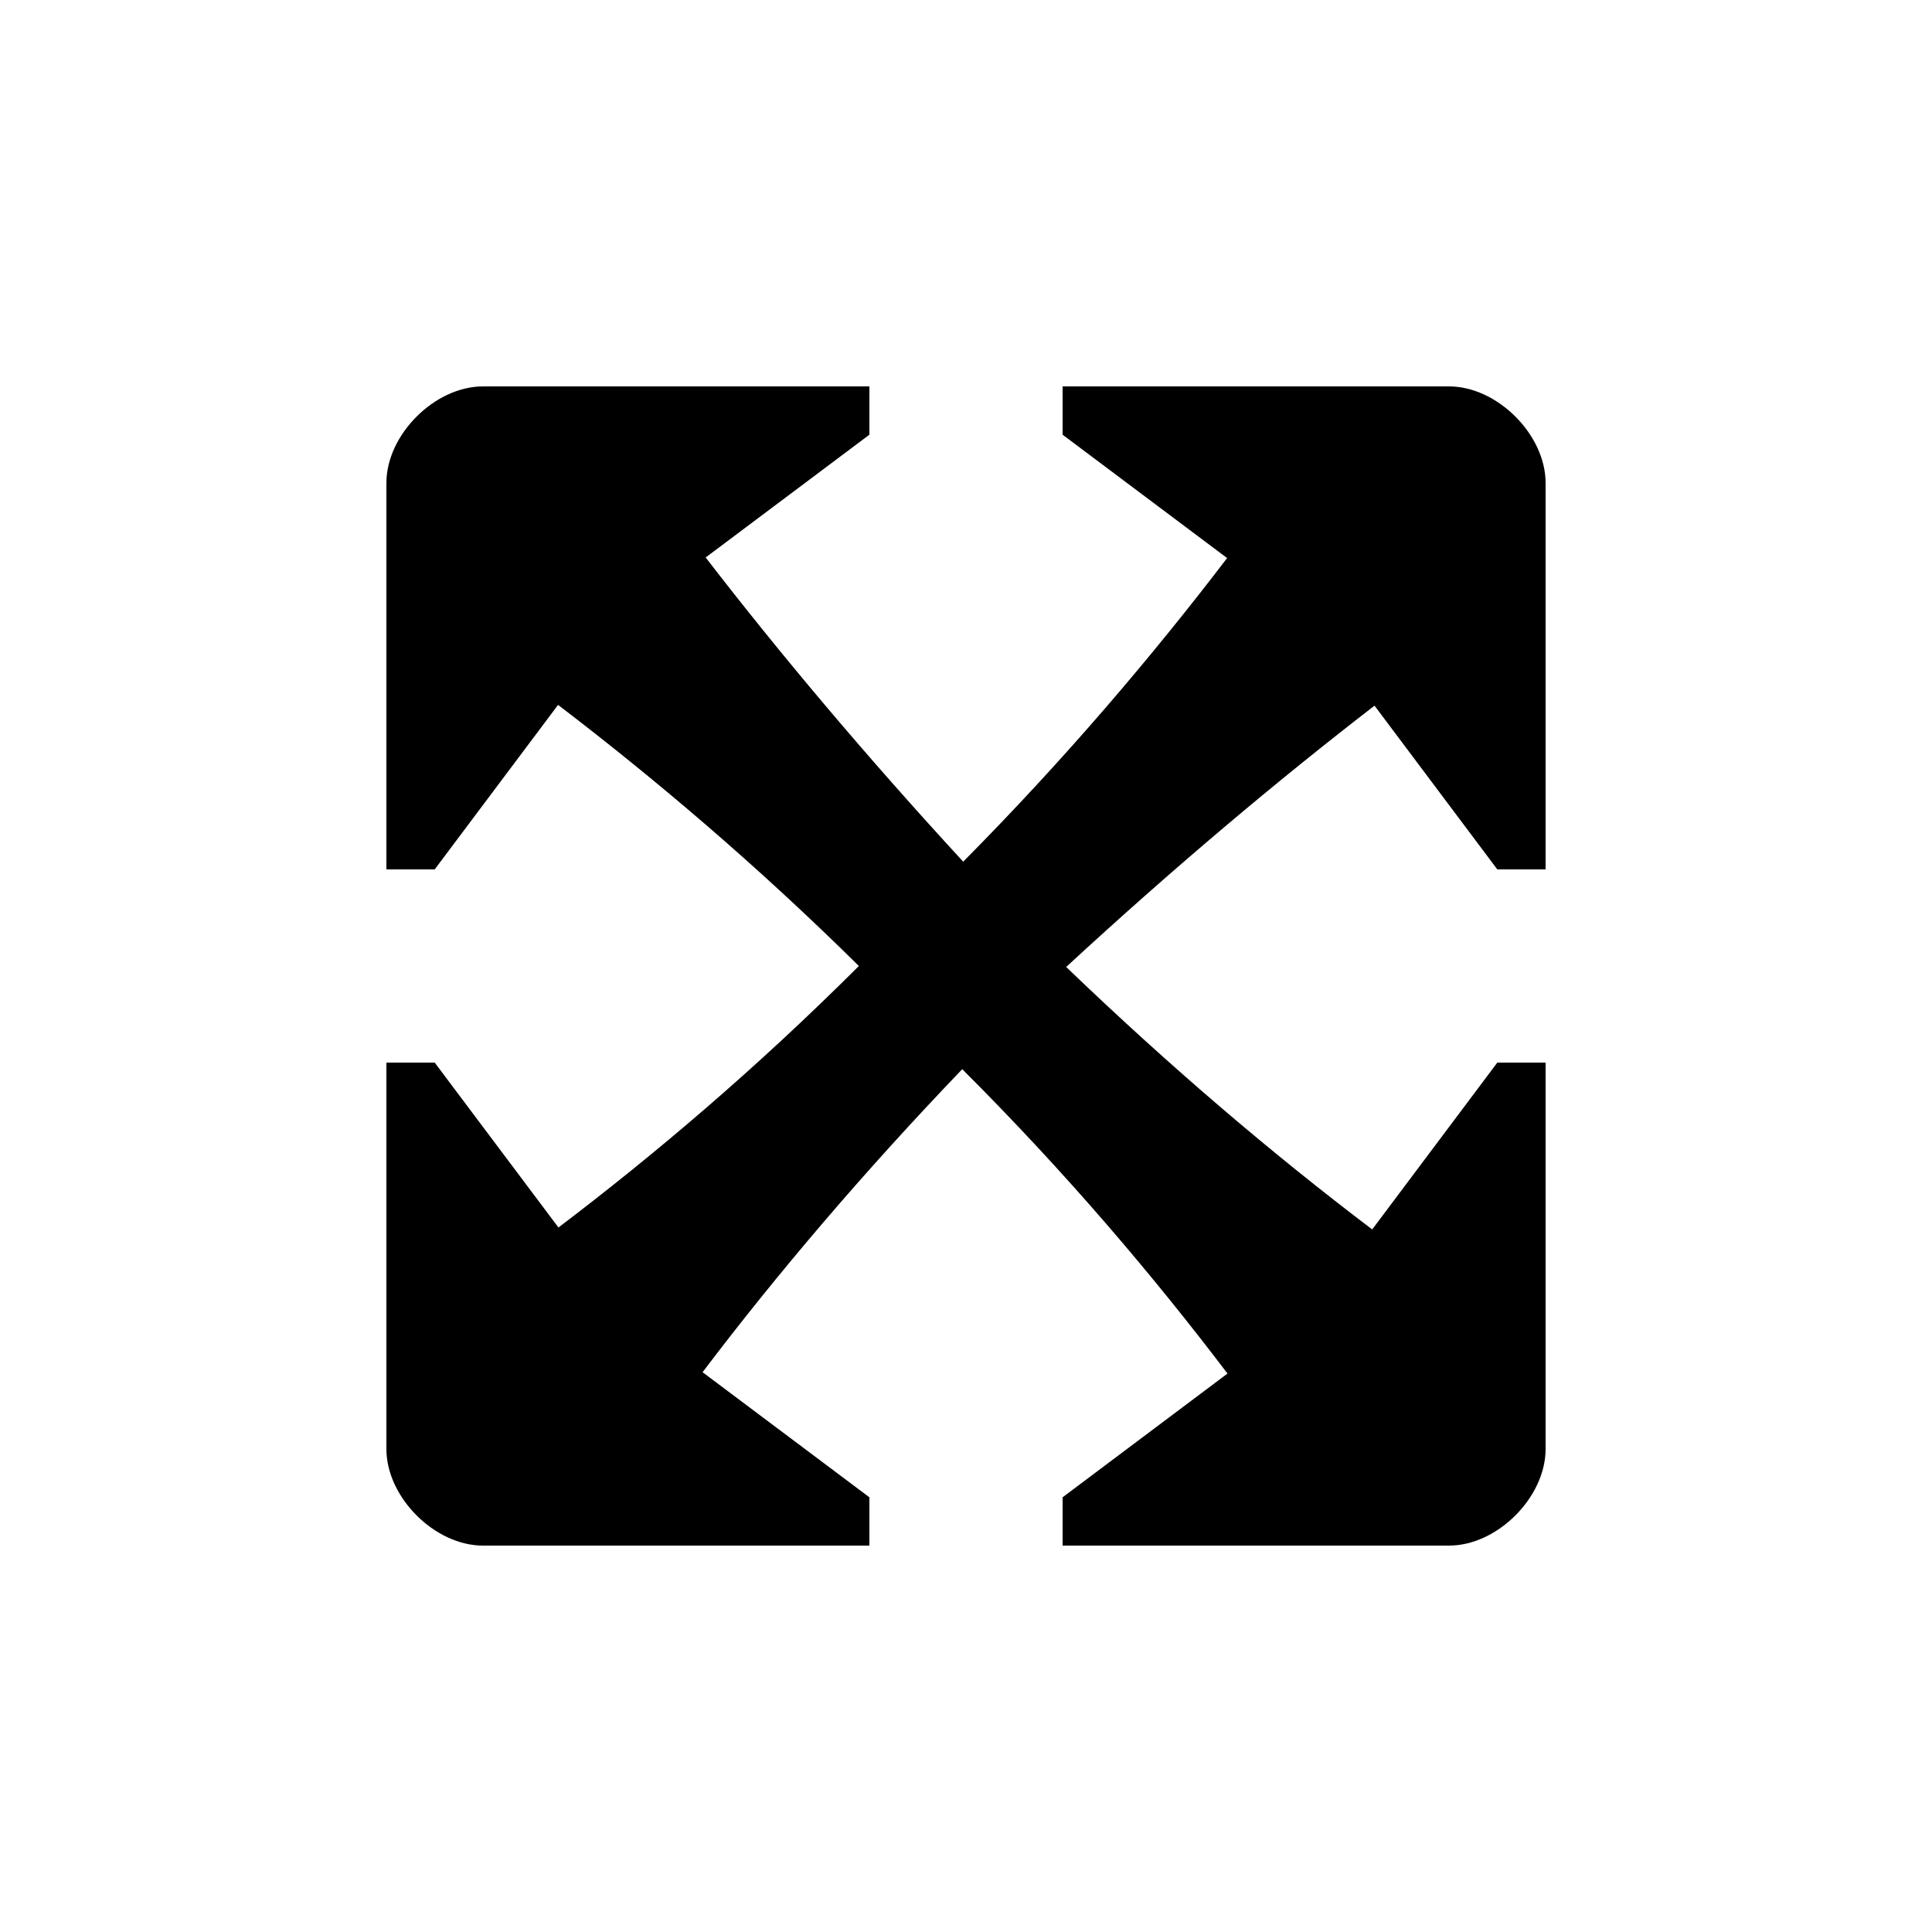
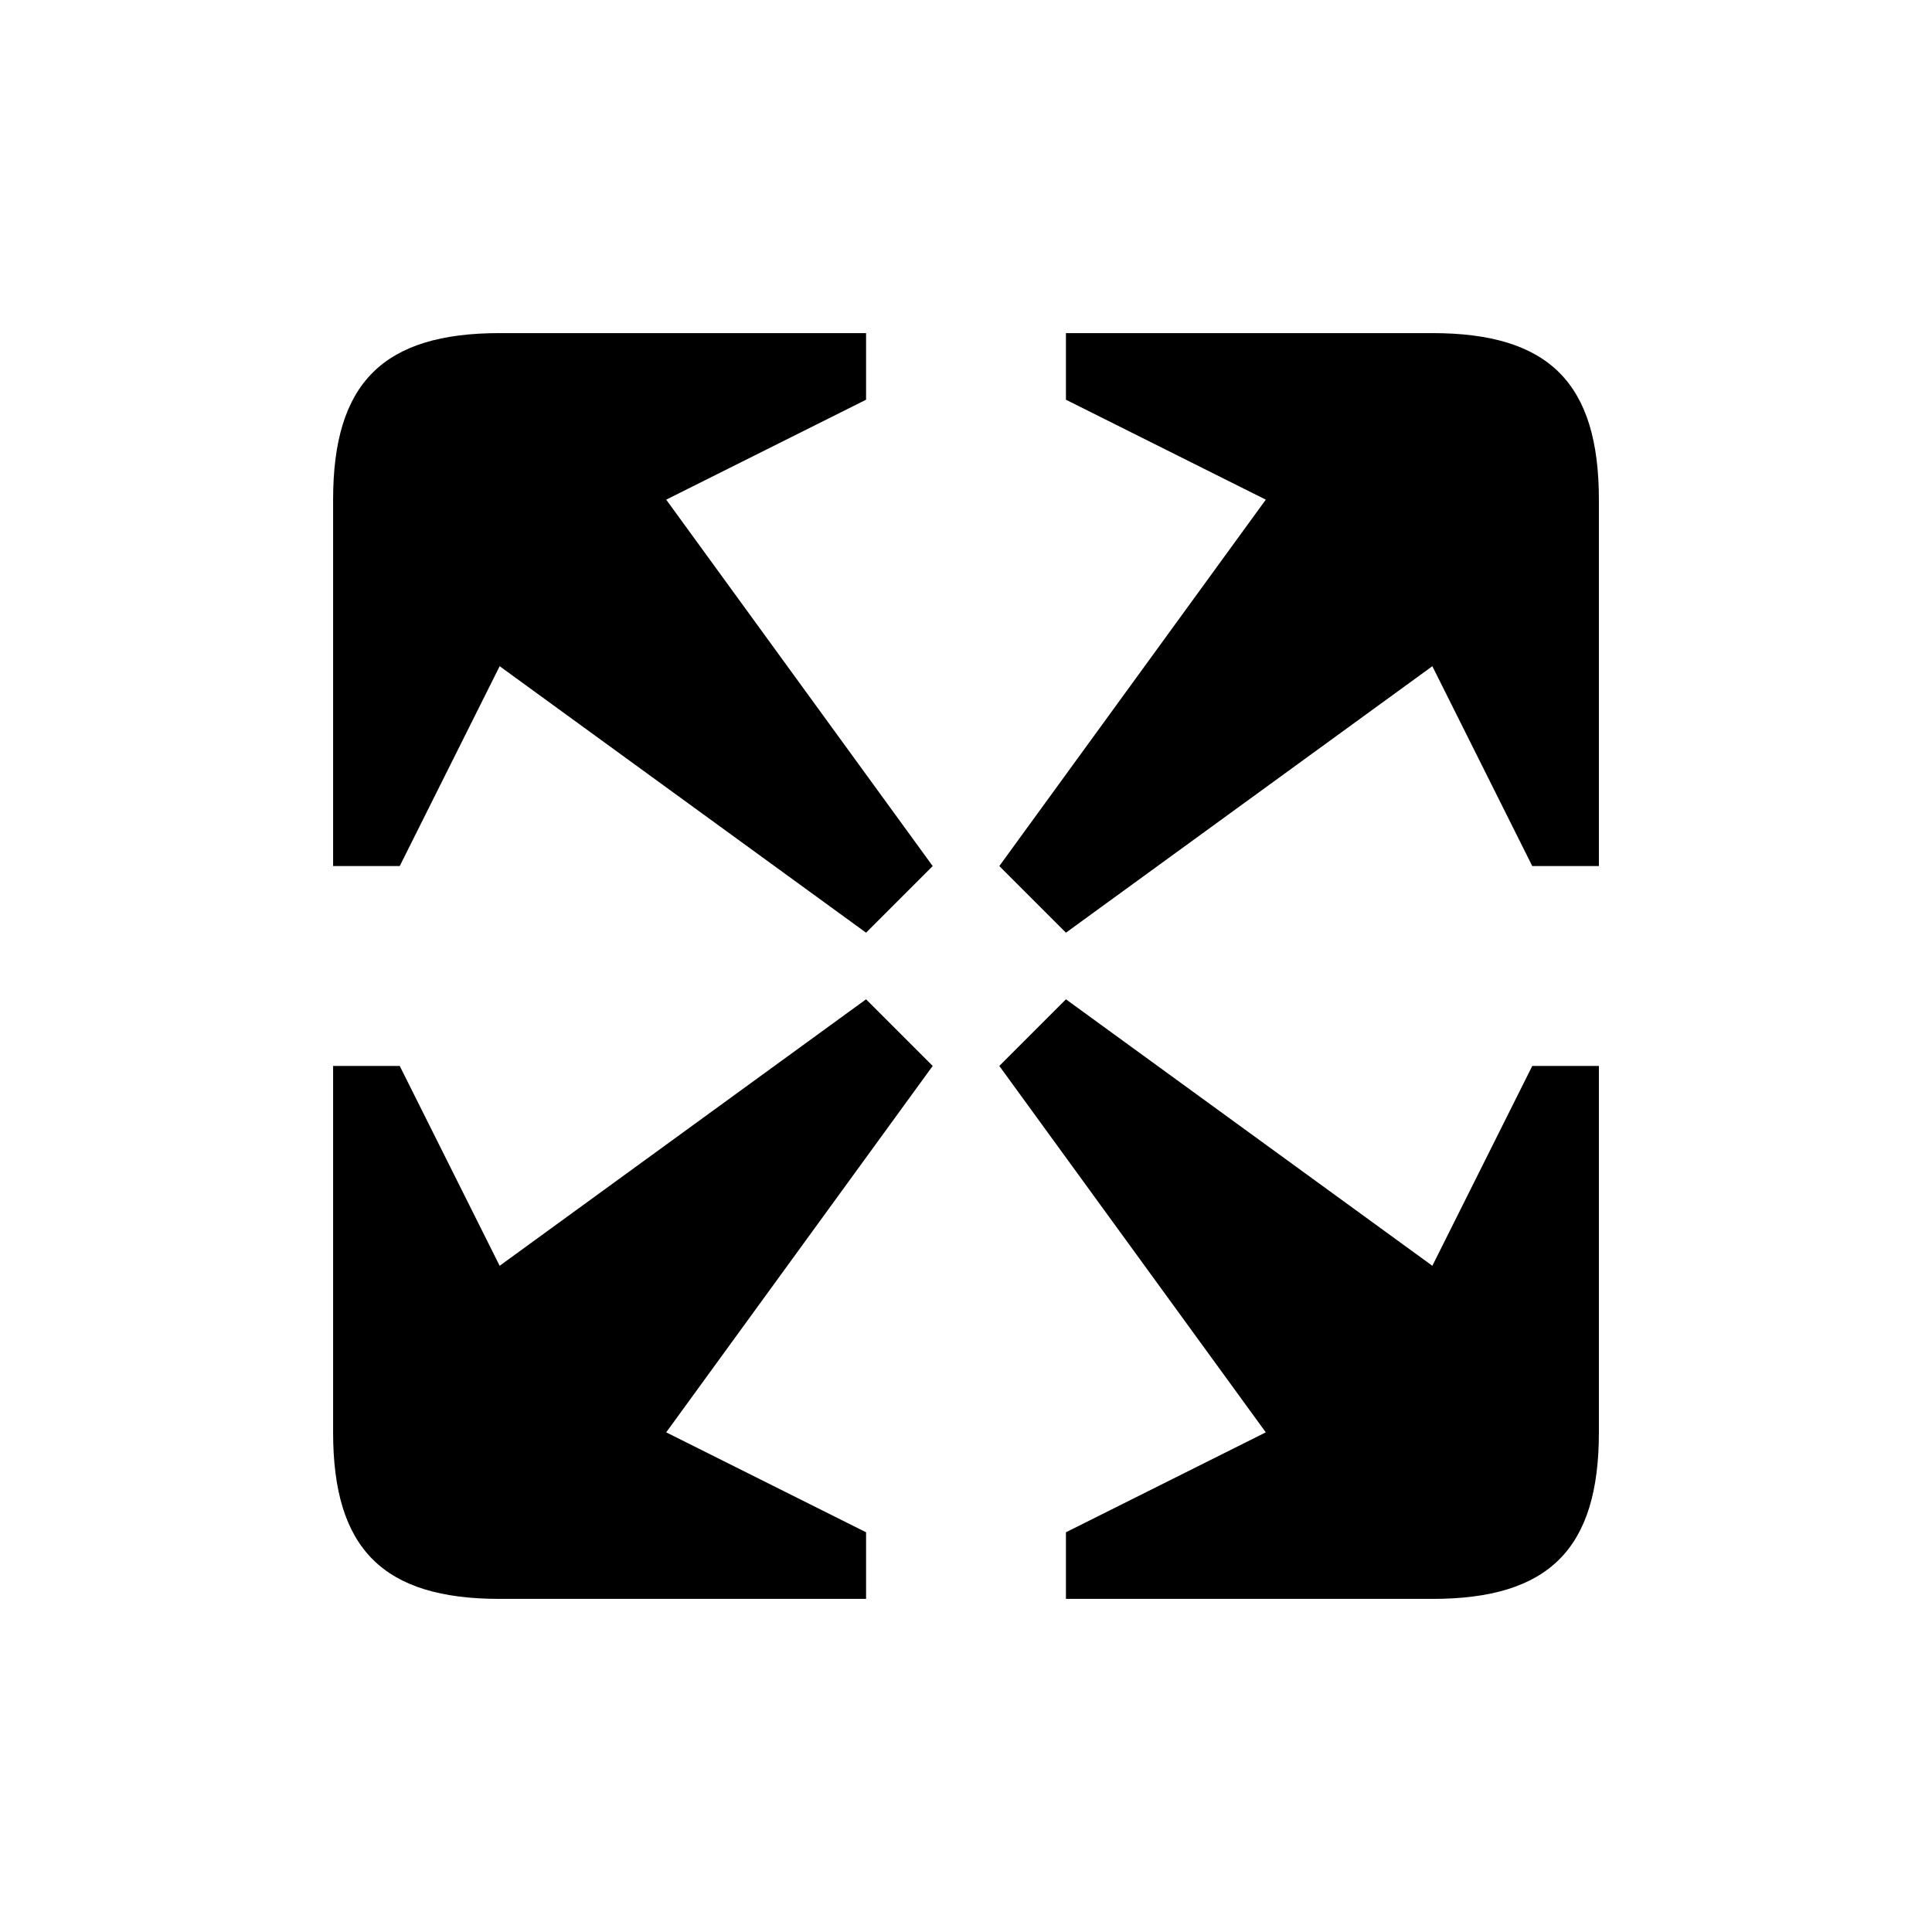
- <svg xmlns="http://www.w3.org/2000/svg" viewBox="0 0 20 20">
-   <path d="M 5 4 C 4.5 4 4 4.5 4 5 L 4 6 L 4 9 L 4.5 9 L 5.777 7.297 C 6.777 8.06 7.836 8.957 8.891 10 C 7.826 11.063 6.776 11.952 5.781 12.707 L 4.5 11 L 4 11 L 4 15 C 4 15.5 4.5 16 5 16 L 9 16 L 9 15.5 L 7.273 14.205 C 8.043 13.188 8.94 12.133 9.961 11.068 C 11.042 12.147 11.942 13.211 12.707 14.219 L 11 15.5 L 11 16 L 14 16 L 15 16 C 15.5 16 16 15.5 16 15 L 16 14 L 16 11 L 15.5 11 L 14.205 12.727 C 13.178 11.95 12.113 11.044 11.037 10.01 C 12.152 8.981 13.224 8.08 14.229 7.305 L 15.5 9 L 16 9 L 16 5 C 16 4.5 15.5 4 15 4 L 11 4 L 11 4.5 L 12.703 5.777 C 11.933 6.786 11.027 7.855 9.971 8.92 C 8.958 7.82 8.07 6.763 7.305 5.771 L 9 4.5 L 9 4 L 6 4 L 5 4 z " />
+ <svg xmlns="http://www.w3.org/2000/svg" width="29" height="29" viewBox="0 0 29 29">
+   <path d="M24 16v5.5c0 1.75-.75 2.5-2.5 2.5H16v-1l3-1.5-4-5.5 1-1 5.5 4 1.5-3h1zM6 16l1.5 3 5.5-4 1 1-4 5.5 3 1.5v1H7.5C5.75 24 5 23.25 5 21.5V16h1zm7-11v1l-3 1.5 4 5.5-1 1-5.5-4L6 13H5V7.5C5 5.75 5.75 5 7.5 5H13zm11 2.5c0-1.75-.75-2.5-2.5-2.5H16v1l3 1.5-4 5.5 1 1 5.5-4 1.5 3h1V7.5z" />
</svg>
